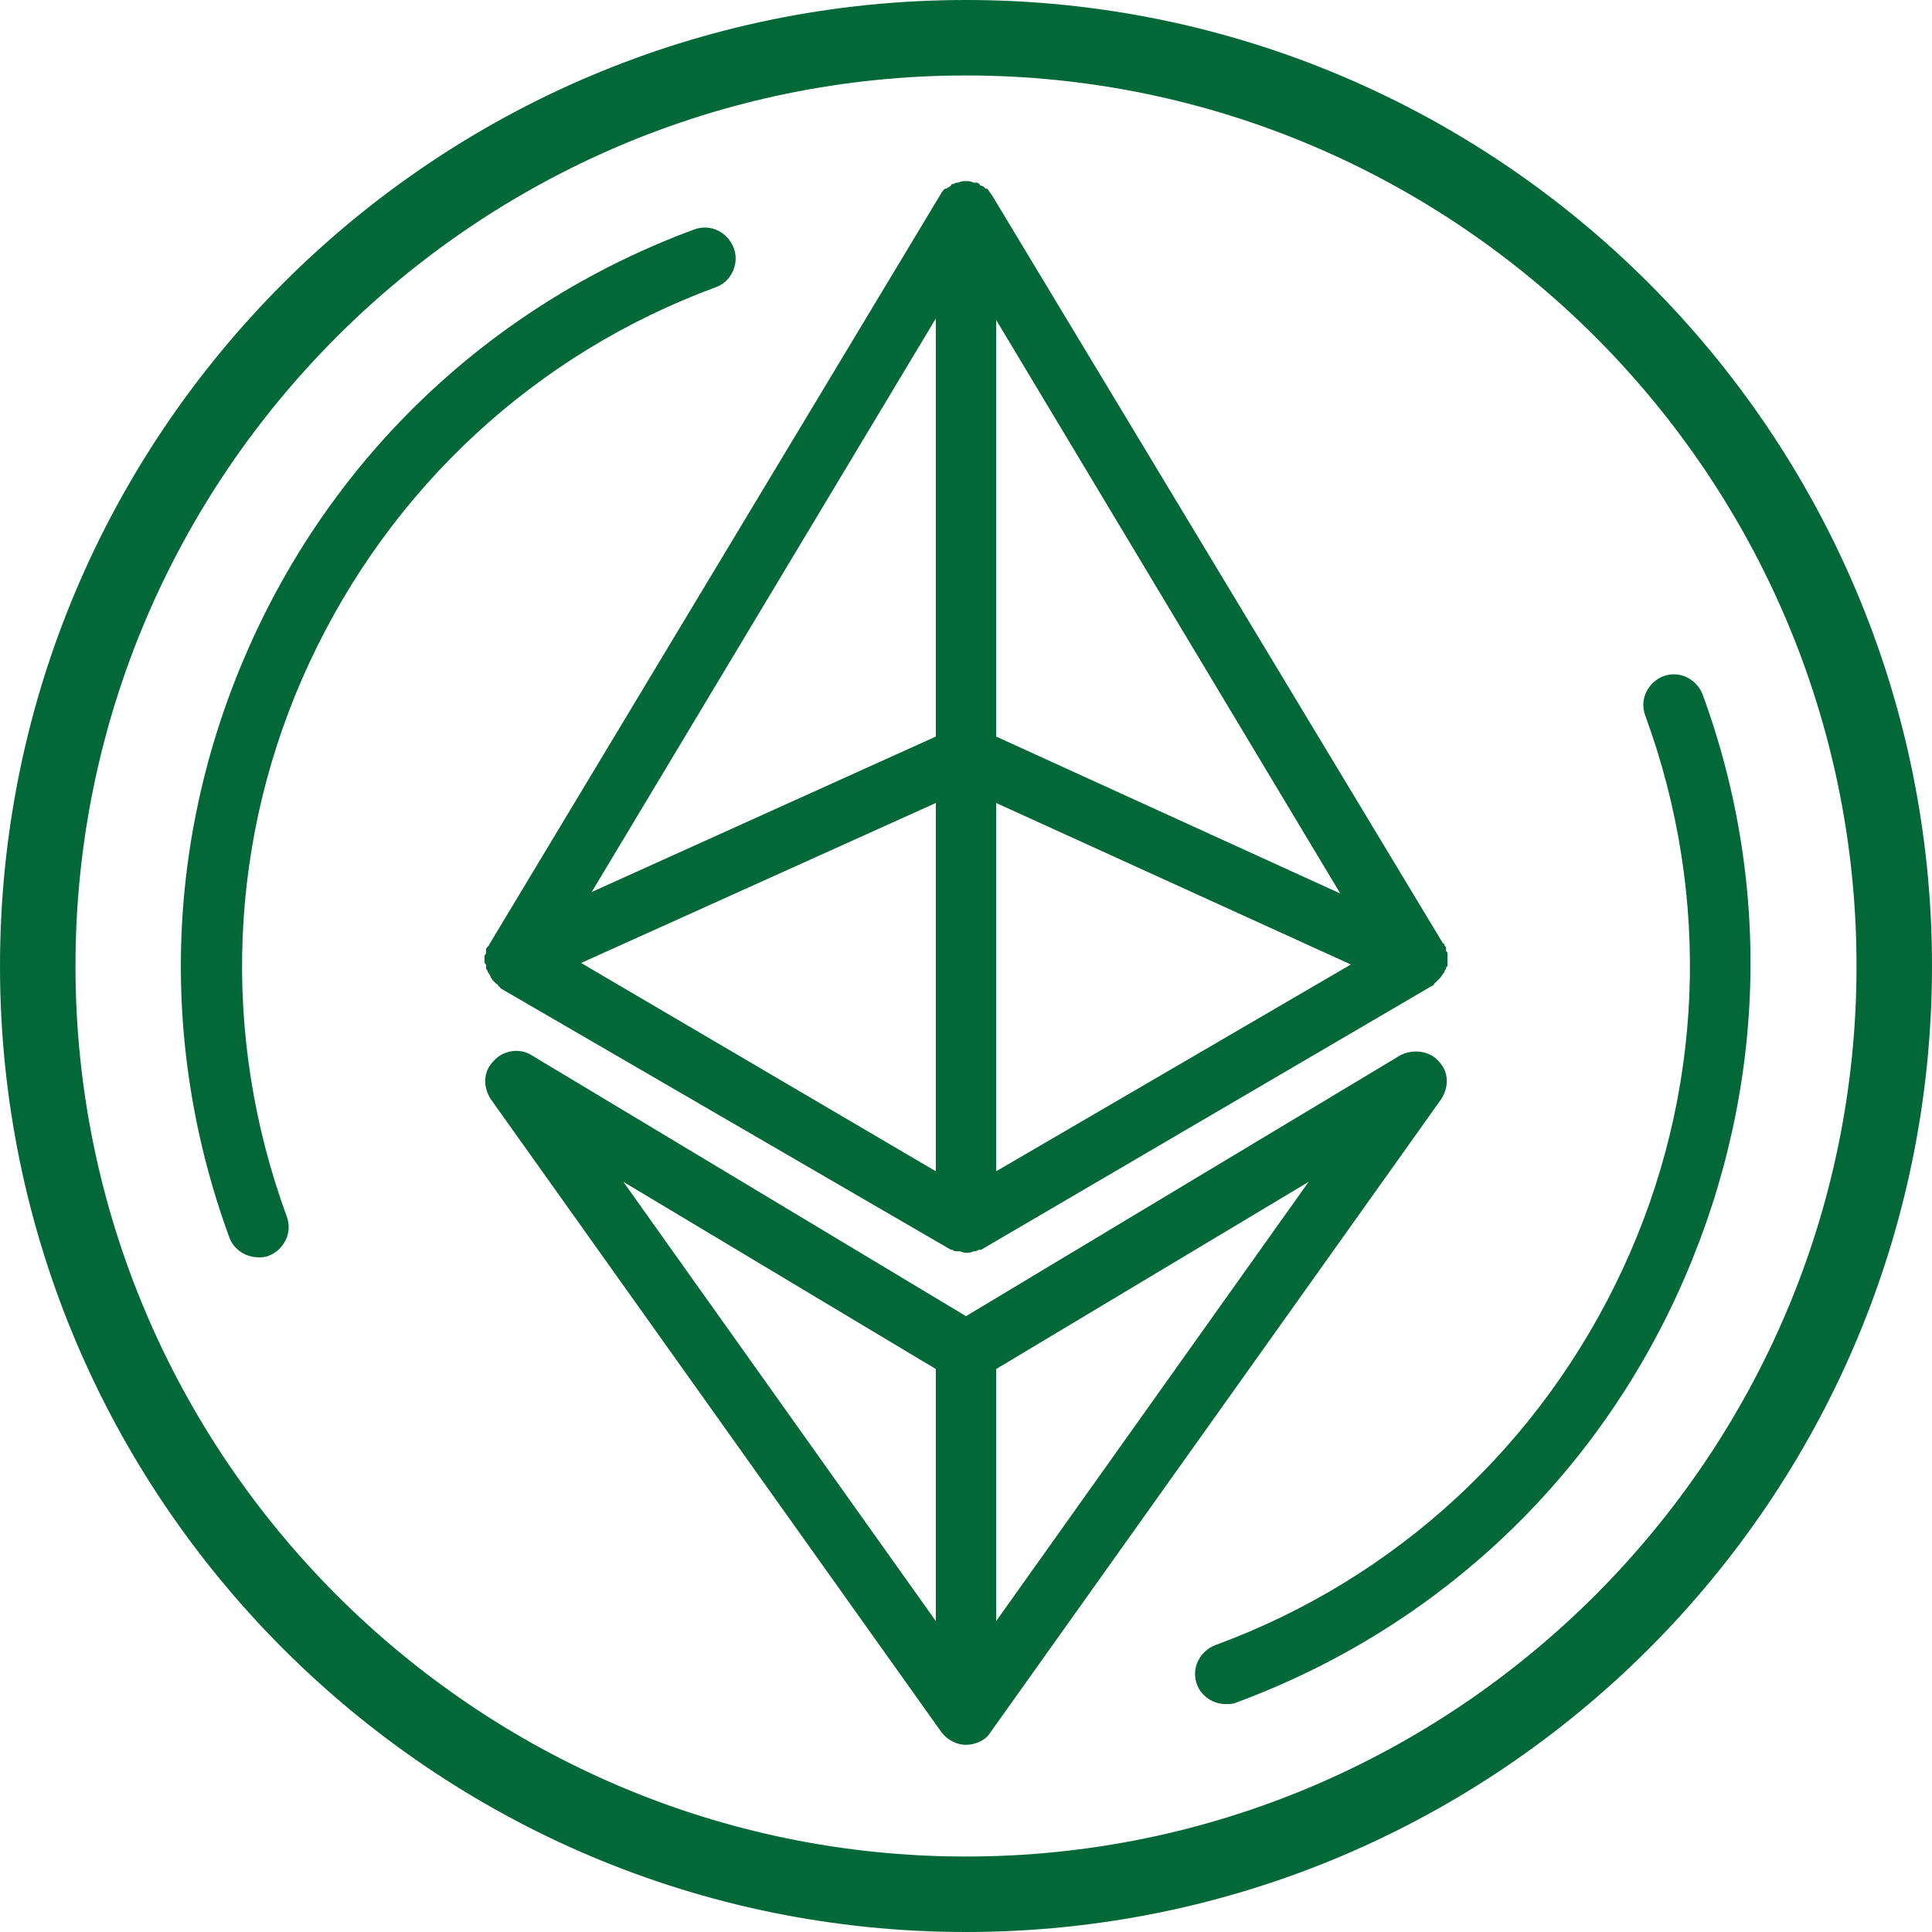
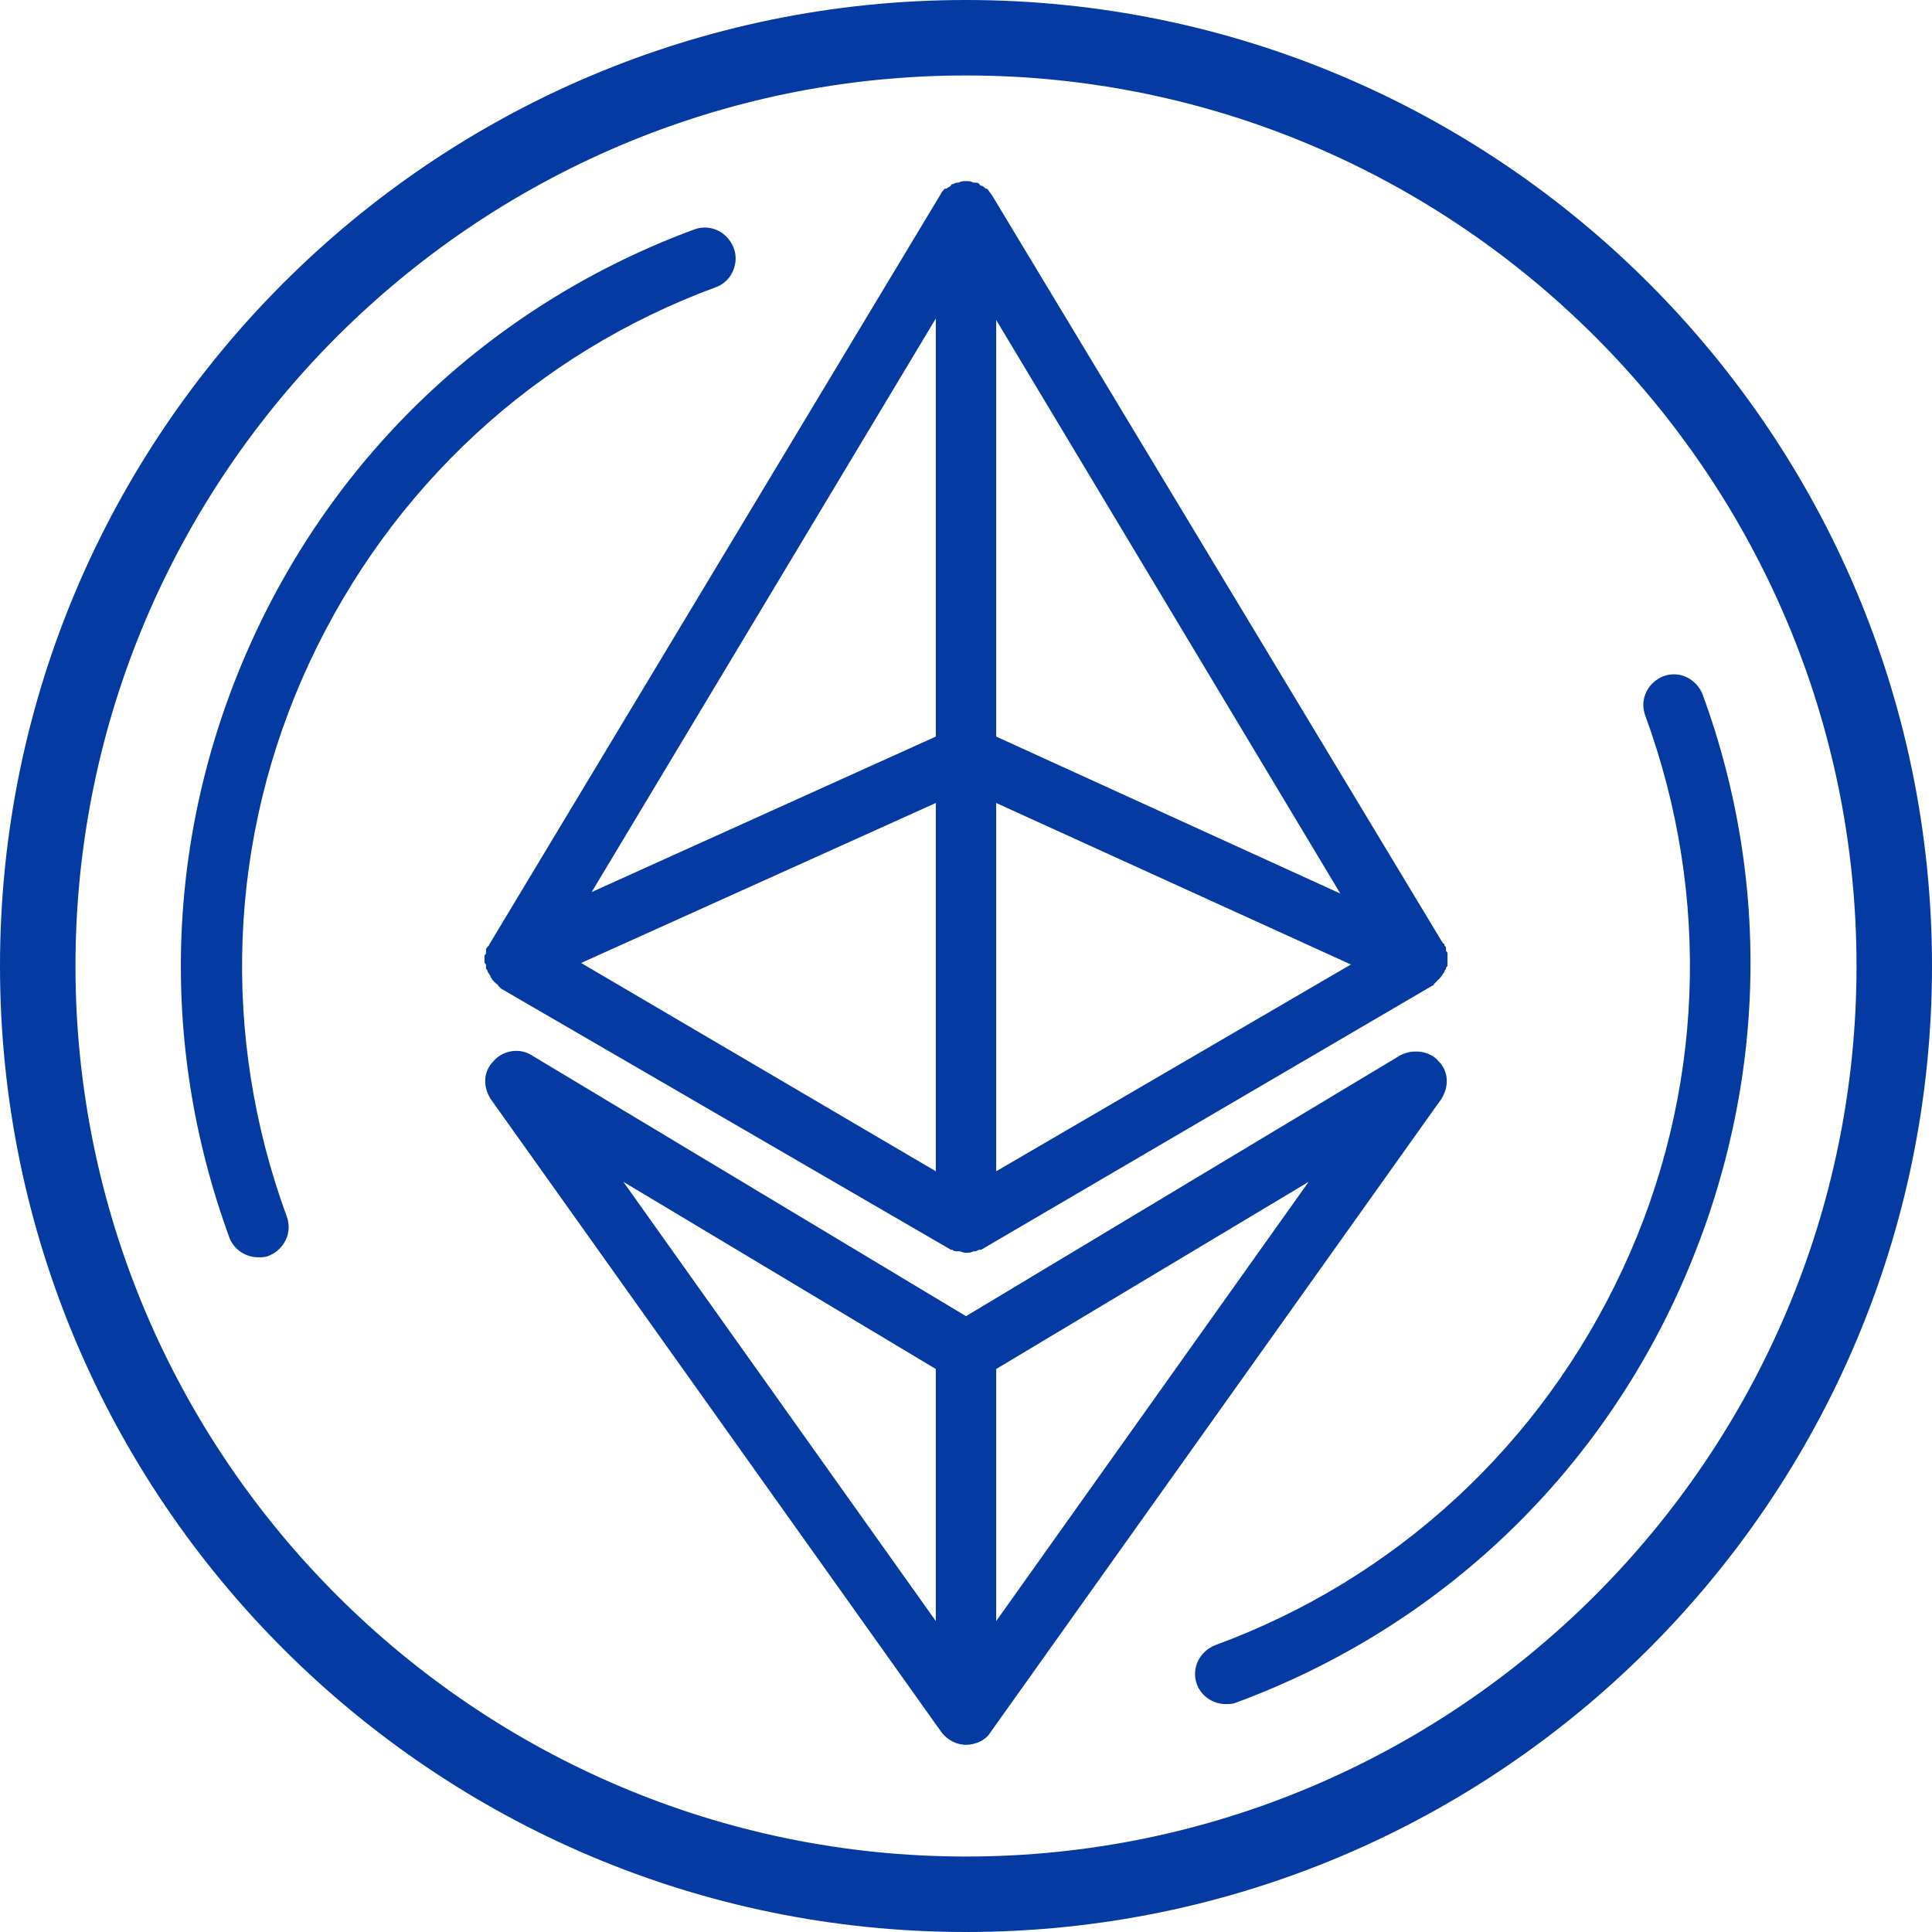
<svg xmlns="http://www.w3.org/2000/svg" version="1.1" id="Layer_1" x="0px" y="0px" viewBox="0 0 128 128" style="enable-background:new 0 0 128 128;" xml:space="preserve">
  <style type="text/css">
- 	.st0{fill:#026837;}
+ 	.st0{fill:#043AA1;}
</style>
  <g>
    <path class="st0" d="M64,0C28.7,0,0,28.7,0,64c0,35.3,28.7,64,64,64s64-28.7,64-64C128,28.7,99.3,0,64,0z M64,123   C31.5,123,5,96.5,5,64S31.5,5,64,5s59,26.5,59,59S96.5,123,64,123z" />
    <path class="st0" d="M48.6,16.4c-0.4-1-1.5-1.6-2.6-1.2c-13,4.8-23.4,14.4-29.2,27S10.4,68.9,15.2,82c0.3,0.8,1.1,1.3,1.9,1.3   c0.2,0,0.5,0,0.7-0.1c1-0.4,1.6-1.5,1.2-2.6c-4.4-12-3.9-25.1,1.5-36.7c5.4-11.6,15-20.5,27-24.9C48.5,18.6,49,17.4,48.6,16.4z" />
    <path class="st0" d="M112.8,46c-0.4-1-1.5-1.6-2.6-1.2c-1,0.4-1.6,1.5-1.2,2.6c4.4,12,3.9,25.1-1.5,36.7c-5.4,11.6-15,20.5-27,24.9   c-1,0.4-1.6,1.5-1.2,2.6c0.3,0.8,1.1,1.3,1.9,1.3c0.2,0,0.5,0,0.7-0.1c13-4.8,23.4-14.4,29.2-27S117.6,59.1,112.8,46z" />
    <path class="st0" d="M32.2,63.9c0,0.1,0,0.2,0,0.2c0,0,0,0,0,0c0,0.1,0,0.1,0.1,0.2c0,0.1,0,0.1,0.1,0.2c0,0,0,0,0,0   c0,0.1,0.1,0.1,0.1,0.2c0,0.1,0.1,0.1,0.1,0.2c0,0,0.1,0.1,0.1,0.1c0.1,0.1,0.1,0.1,0.2,0.2c0,0,0.1,0,0.1,0.1   c0.1,0.1,0.1,0.1,0.2,0.2c0,0,0,0,0,0L63,82.8c0,0,0.1,0,0.1,0c0.1,0.1,0.2,0.1,0.3,0.1c0,0,0.1,0,0.1,0c0.2,0,0.3,0.1,0.5,0.1   s0.3,0,0.5-0.1c0,0,0.1,0,0.1,0c0.1,0,0.2-0.1,0.3-0.1c0,0,0.1,0,0.1,0l29.9-17.5c0,0,0,0,0,0c0,0,0.1,0,0.1-0.1   c0.1-0.1,0.2-0.2,0.3-0.3c0,0,0.1-0.1,0.1-0.1c0.1-0.1,0.2-0.3,0.3-0.4c0,0,0,0,0,0c0-0.1,0-0.1,0.1-0.2c0-0.1,0-0.1,0.1-0.2   c0,0,0,0,0,0c0-0.1,0-0.2,0-0.2c0-0.1,0-0.1,0-0.2c0-0.1,0-0.2,0-0.2c0-0.1,0-0.1,0-0.2c0-0.1,0-0.1-0.1-0.2c0-0.1,0-0.1,0-0.2   c0-0.1-0.1-0.1-0.1-0.2c0,0,0-0.1-0.1-0.1L65.7,12.9c0,0,0,0,0,0c-0.1-0.1-0.2-0.3-0.3-0.4c0,0,0,0-0.1,0c-0.1-0.1-0.2-0.2-0.3-0.2   c0,0-0.1,0-0.1-0.1c-0.1-0.1-0.2-0.1-0.3-0.1c0,0-0.1,0-0.1,0C64.3,12,64.2,12,64,12s-0.3,0-0.5,0.1c0,0-0.1,0-0.1,0   c-0.1,0-0.2,0.1-0.3,0.1c0,0-0.1,0-0.1,0.1c-0.1,0.1-0.2,0.1-0.3,0.2c0,0,0,0-0.1,0c-0.1,0.1-0.2,0.2-0.3,0.4c0,0,0,0,0,0   L32.4,62.6c0,0,0,0.1-0.1,0.1c0,0.1-0.1,0.1-0.1,0.2c0,0.1,0,0.1,0,0.2c0,0.1,0,0.1-0.1,0.2c0,0.1,0,0.1,0,0.2c0,0.1,0,0.2,0,0.2   C32.1,63.8,32.1,63.8,32.2,63.9z M62,77.6L38.5,63.8L62,53.2V77.6z M66,53.2l23.5,10.7L66,77.6V53.2z M66,48.8V21.2l22.8,38   L66,48.8z M62,48.8L39.2,59.1l22.8-38V48.8z" />
    <path class="st0" d="M95.3,70.3c-0.6-0.7-1.7-0.8-2.5-0.4L64,87.2L35.2,69.9c-0.8-0.5-1.9-0.3-2.5,0.4C32,71,32,72,32.5,72.8   l29.9,42c0.4,0.5,1,0.8,1.6,0.8s1.3-0.3,1.6-0.8l29.9-42C96,72,96,71,95.3,70.3z M62,90.7v16.7L41.3,78.3L62,90.7z M66,107.4V90.7   l20.7-12.4L66,107.4z" />
  </g>
</svg>
